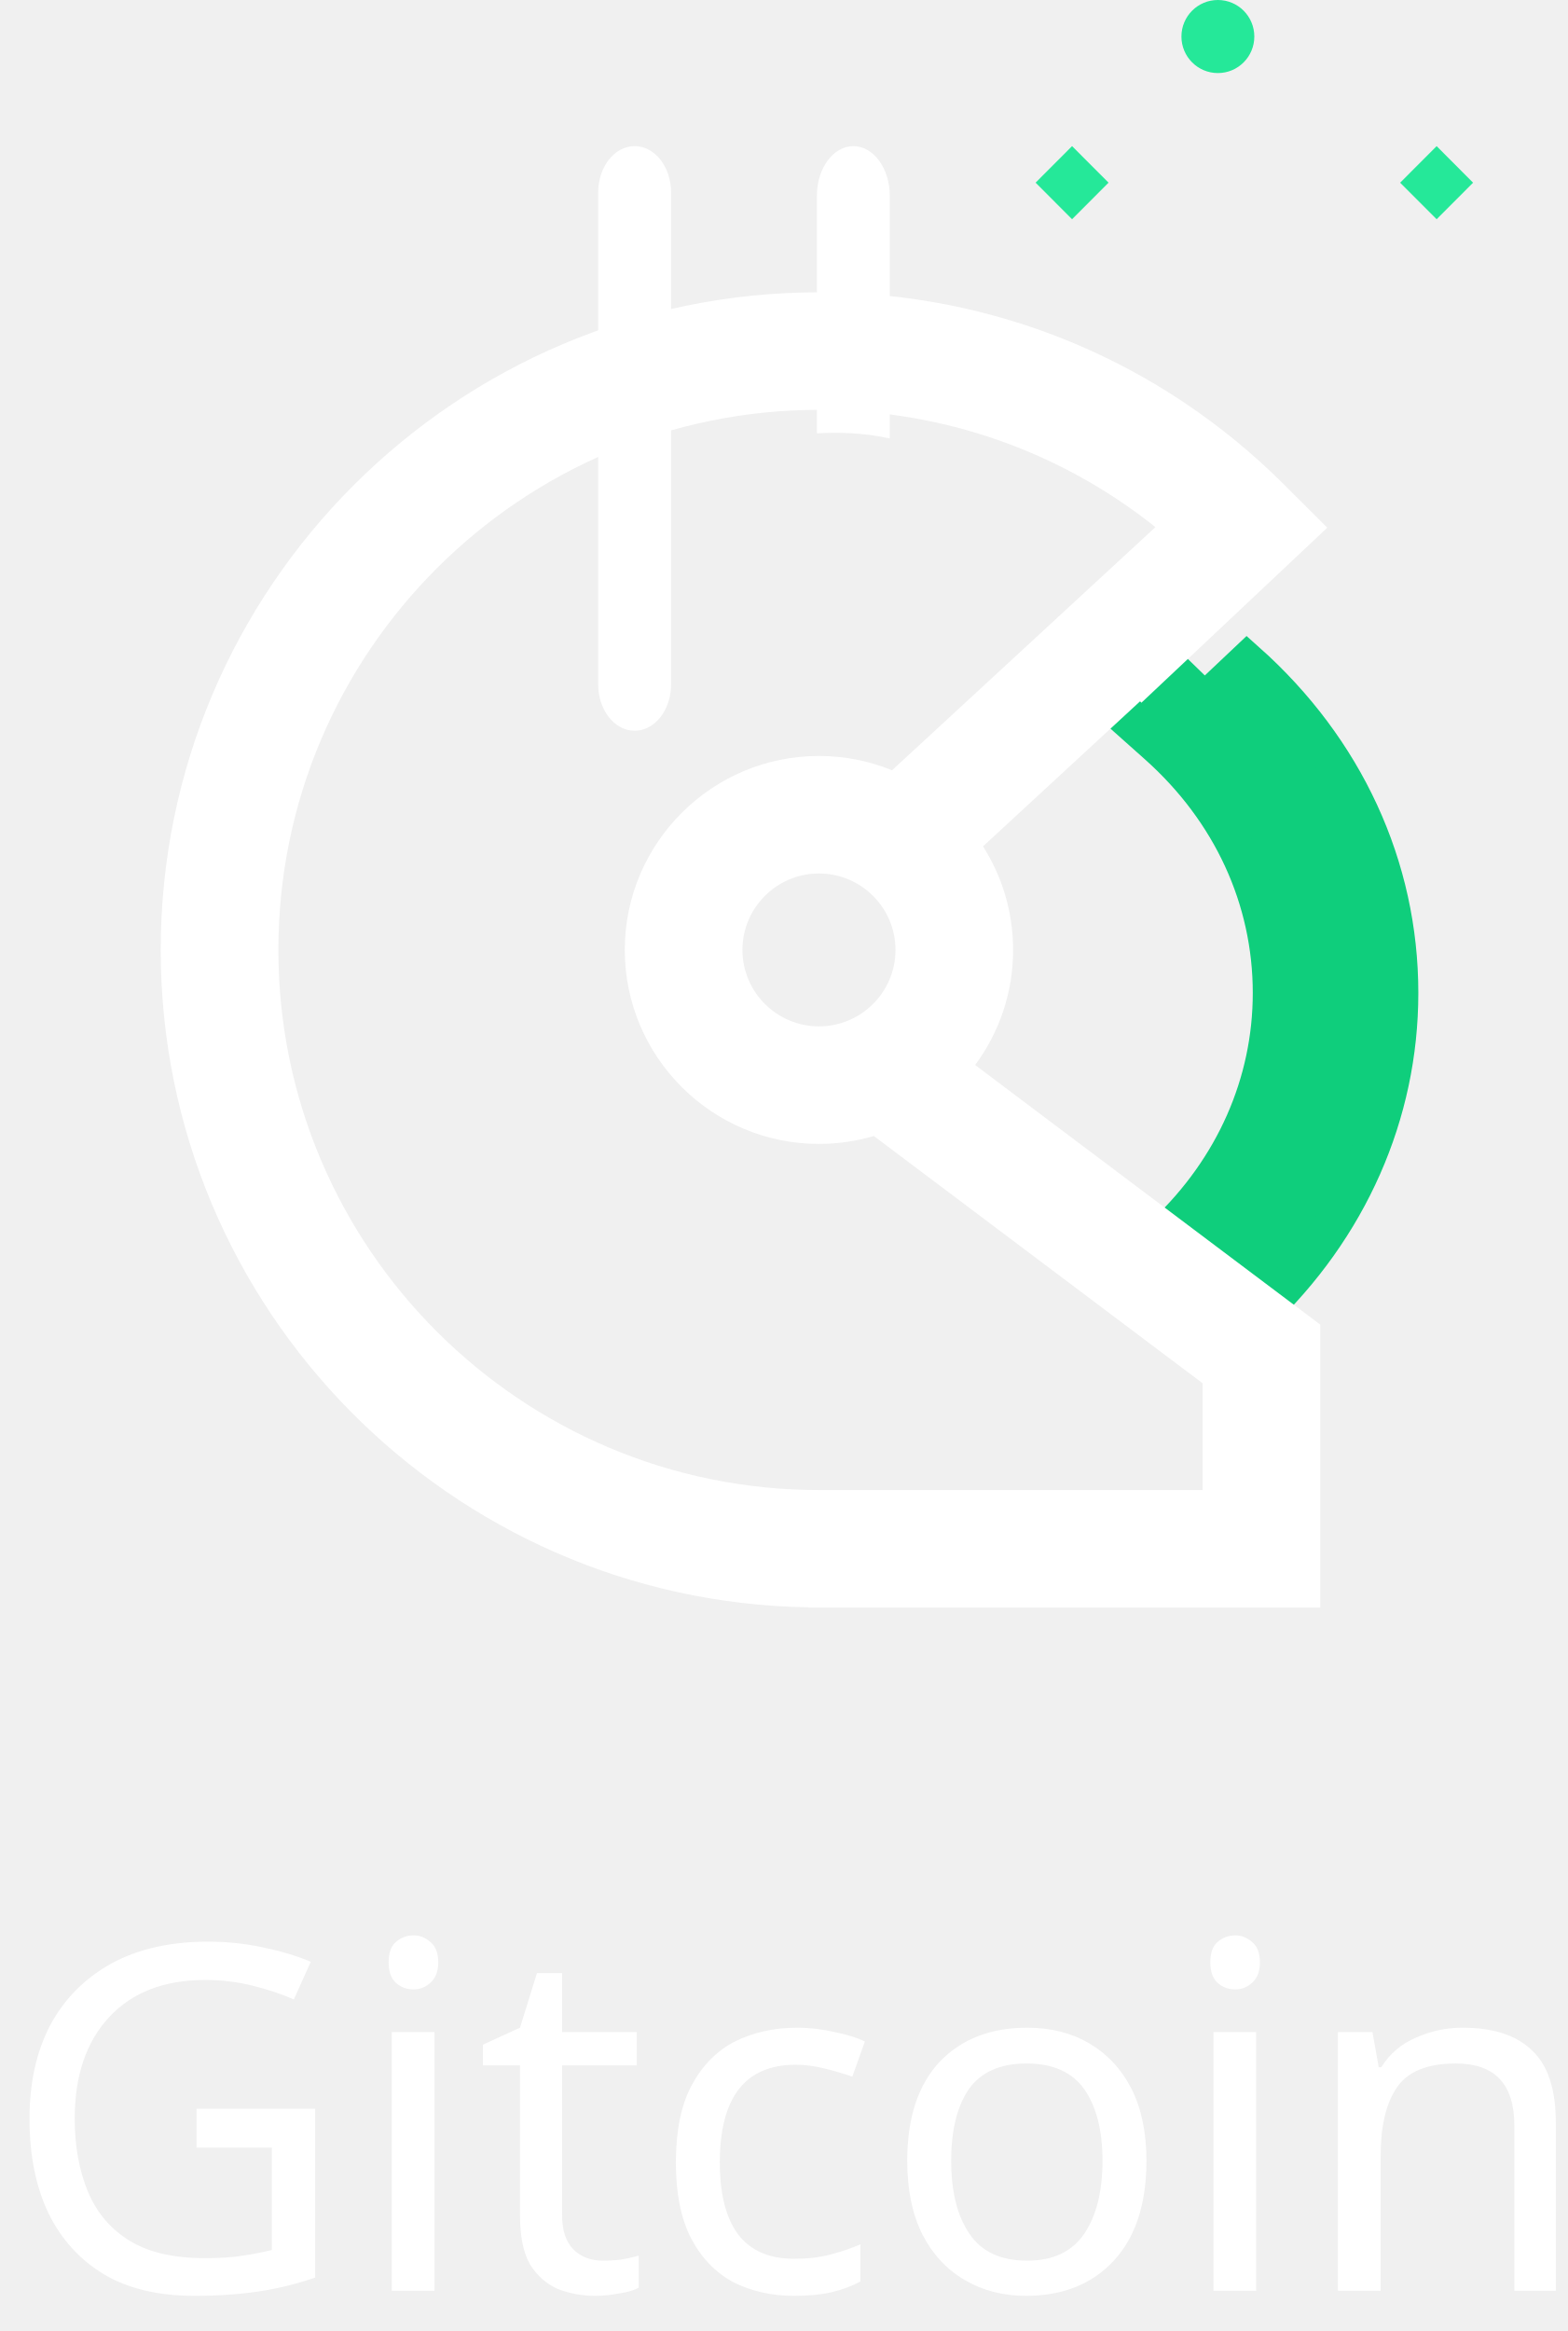
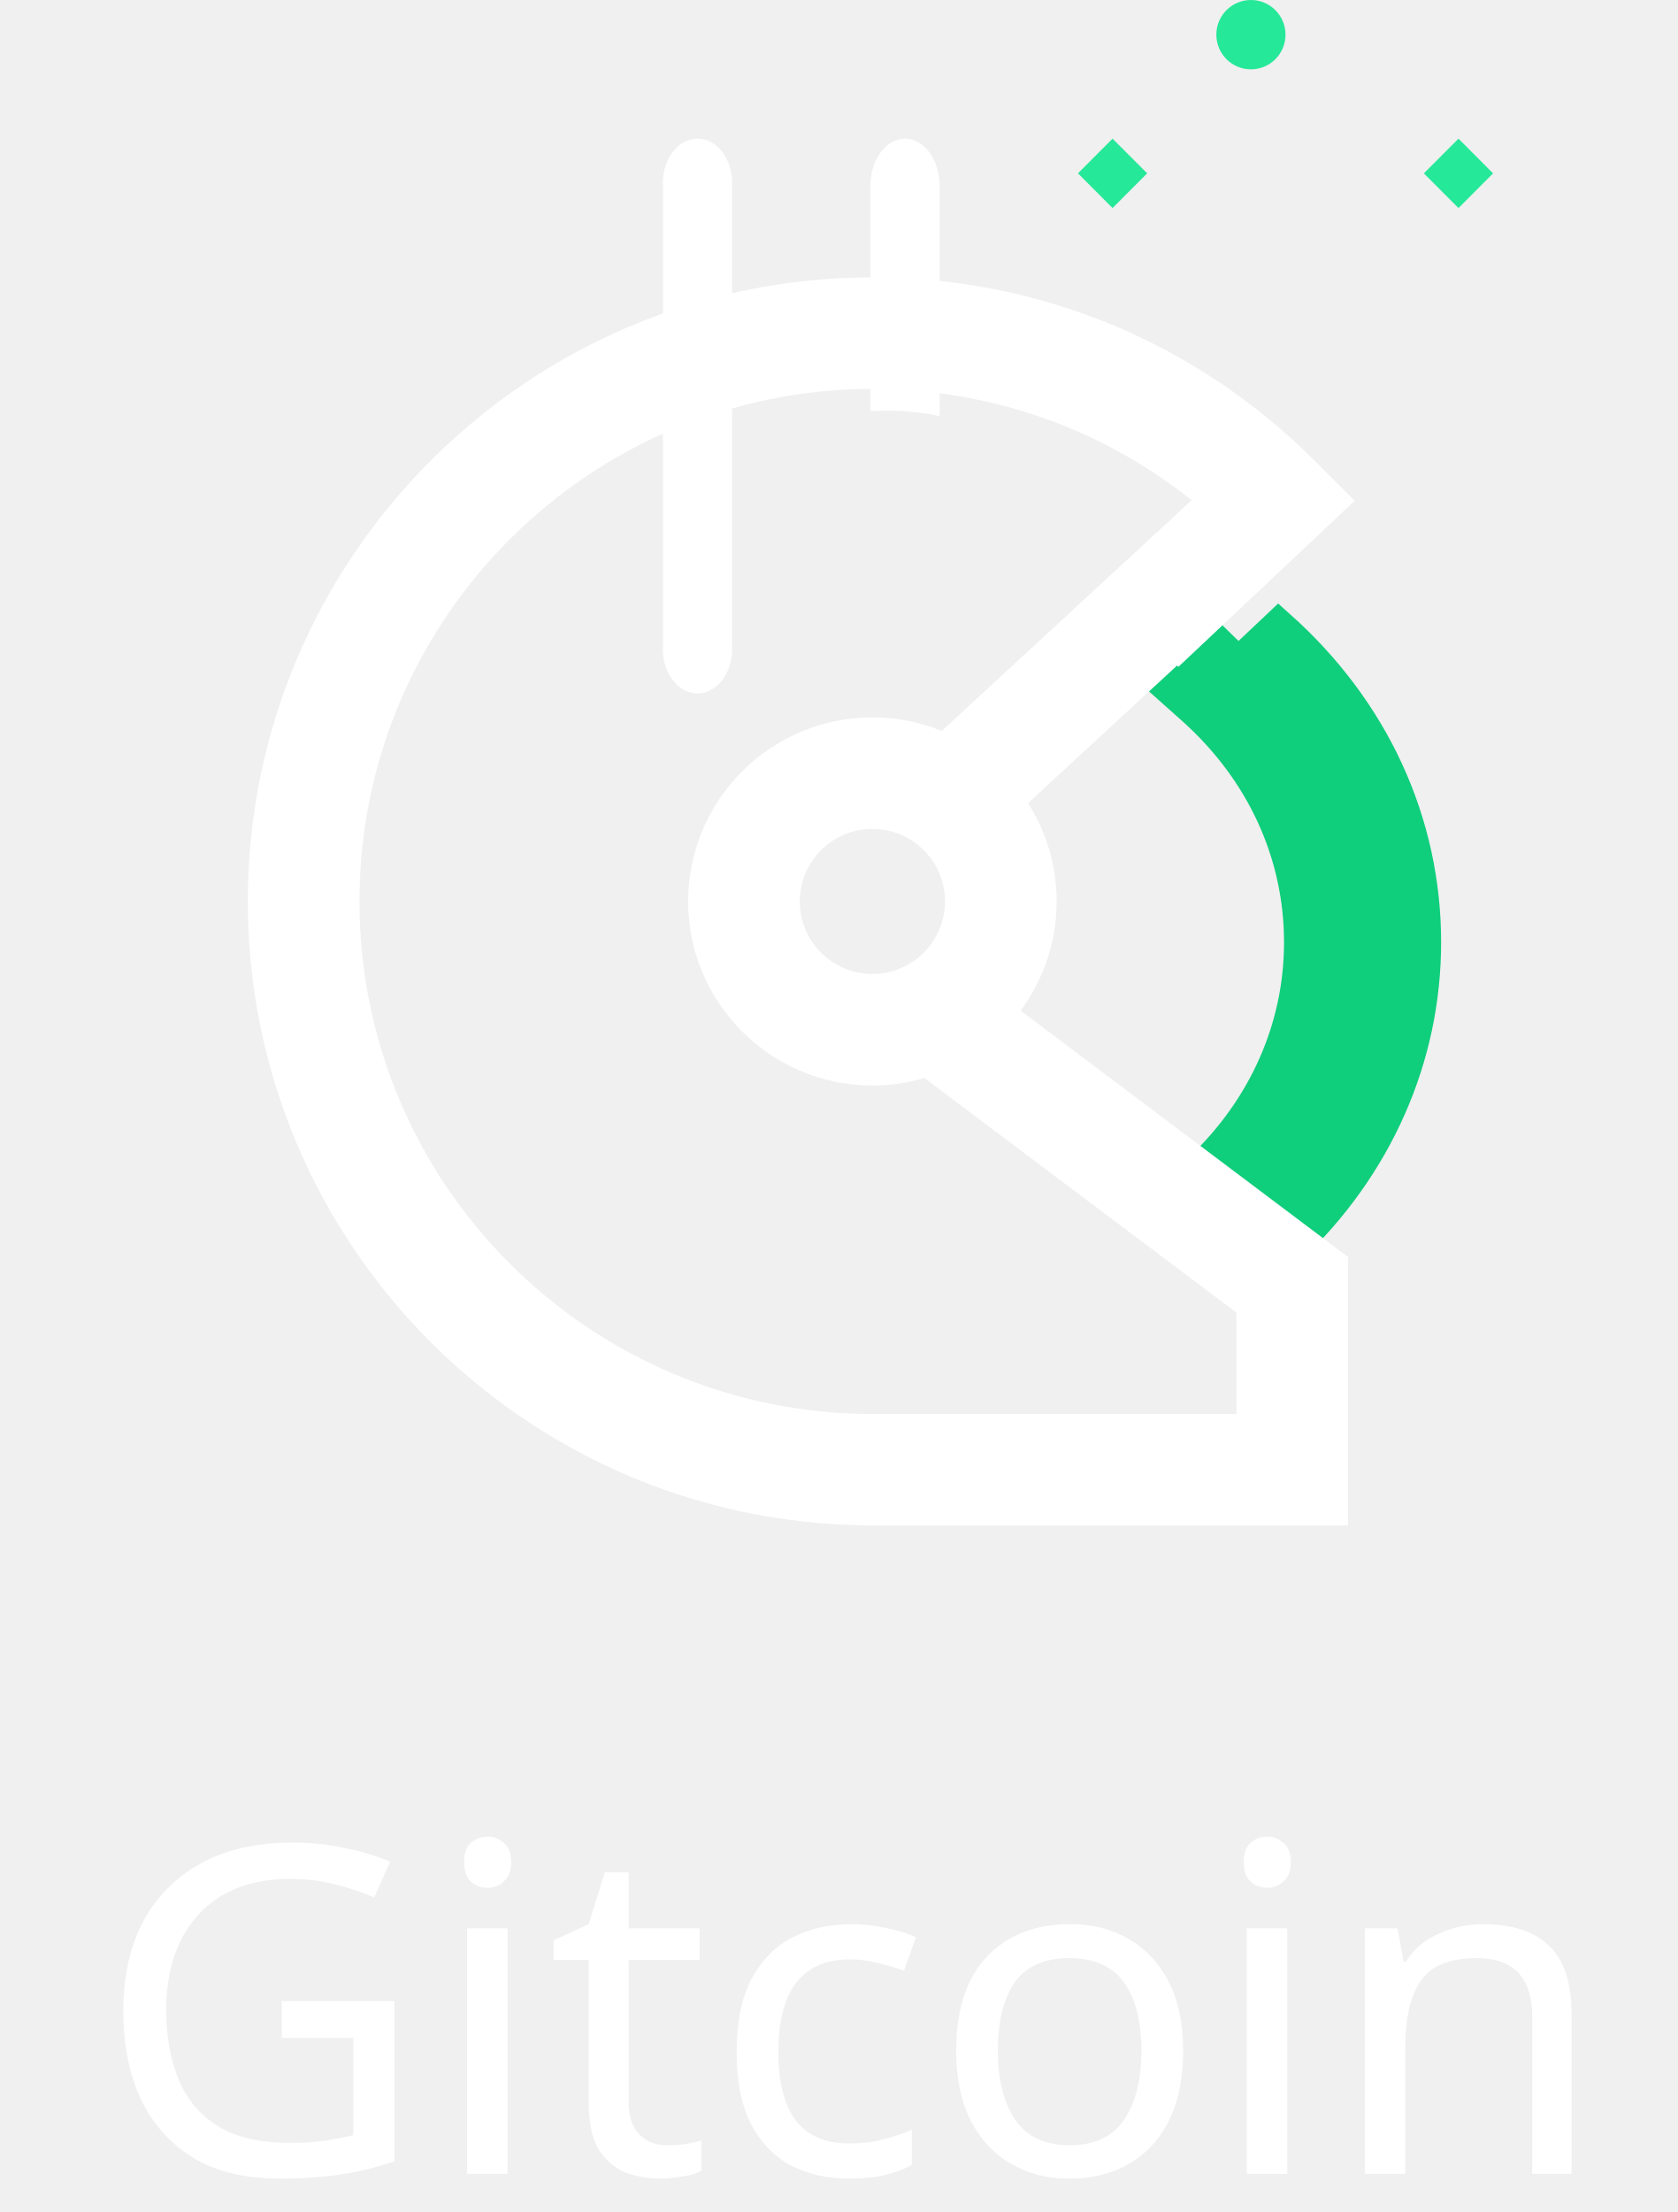
- <svg xmlns="http://www.w3.org/2000/svg" width="39px" height="58px" viewBox="0 0 39 58" version="1.1">
+ <svg xmlns="http://www.w3.org/2000/svg" width="44px" height="58px" viewBox="0 0 39 58" version="1.1">
  <defs />
  <g id="Page-1" stroke="none" stroke-width="1" fill="none" fill-rule="evenodd">
    <g id="logo-small">
      <g id="symbol" transform="translate(4, 0)">
        <path d="M27.303,32.727 L24.993,30.676 C26.694,29.067 27.63,26.948 27.63,24.707 C27.63,22.369 26.622,20.183 24.792,18.554 L23.588,17.481 L24.879,16.364 L25.98,17.433 L27.032,16.439 C29.491,18.629 30.845,21.565 30.845,24.707 C30.845,27.718 29.587,30.566 27.303,32.727" id="Fill-10" fill="#0FCE7C" />
        <path d="M27.303,32.727 L24.993,30.676 C26.694,29.067 27.63,26.948 27.63,24.707 C27.63,22.369 26.622,20.183 24.792,18.554 L23.588,17.481 L24.879,16.364 L25.98,17.433 L27.032,16.439 C29.491,18.629 30.845,21.565 30.845,24.707 C30.845,27.718 29.587,30.566 27.303,32.727 Z" id="Stroke-11" stroke="#0FCE7C" stroke-width="0.905" />
        <path d="M25.929,37.075 L16.381,37.075 C8.963,37.075 2.928,31.046 2.928,23.636 C2.928,16.226 8.963,10.198 16.381,10.198 C19.461,10.198 22.383,11.225 24.755,13.116 L18.2,19.166 C17.638,18.937 17.024,18.81 16.381,18.81 C13.717,18.81 11.549,20.975 11.549,23.636 C11.549,26.298 13.717,28.463 16.381,28.463 C16.856,28.463 17.314,28.393 17.747,28.266 L25.929,34.418 L25.929,37.075 Z M16.381,25.538 C15.331,25.538 14.477,24.685 14.477,23.636 C14.477,22.587 15.331,21.734 16.381,21.734 C17.431,21.734 18.286,22.587 18.286,23.636 C18.286,24.685 17.431,25.538 16.381,25.538 Z M21.213,23.636 C21.213,22.689 20.938,21.805 20.464,21.059 L24.373,17.45 L24.406,17.485 L29.031,13.13 L27.965,12.066 C24.871,8.975 20.757,7.273 16.381,7.273 C7.349,7.273 0,14.614 0,23.636 C0,32.57 7.205,39.85 16.115,39.993 L16.115,40 L28.857,40 L28.857,32.959 L20.268,26.5 C20.862,25.698 21.213,24.708 21.213,23.636 Z" id="Fill-13" fill="#FFFFFF" />
        <polygon id="Fill-14" fill="#25E899" points="32.66 4.546 31.753 5.455 30.845 4.546 31.753 3.636" />
        <polygon id="Fill-15" fill="#25E899" points="23.588 4.545 22.68 5.455 21.773 4.545 22.68 3.636" />
        <path d="M27.216,0.909 C27.216,0.407 26.81,0 26.309,0 C25.808,0 25.402,0.407 25.402,0.909 C25.402,1.411 25.808,1.818 26.309,1.818 C26.81,1.818 27.216,1.411 27.216,0.909" id="Fill-16" fill="#25E899" />
        <path d="M11.794,18.182 C11.293,18.182 10.887,17.666 10.887,17.03 L10.887,4.788 C10.887,4.152 11.293,3.636 11.794,3.636 C12.295,3.636 12.701,4.152 12.701,4.788 L12.701,17.03 C12.701,17.666 12.295,18.182 11.794,18.182" id="Fill-17" fill="#FFFFFF" />
        <path d="M18.144,10.909 L18.144,4.872 C18.144,4.19 17.738,3.636 17.237,3.636 C16.736,3.636 16.33,4.19 16.33,4.872 L16.33,10.783 C16.848,10.751 17.482,10.765 18.144,10.909" id="Fill-18" fill="#FFFFFF" />
      </g>
      <text id="Gitcoin" font-family="Muli-SemiBold, Muli, sans-serif" font-size="12" font-weight="500" fill="#FFFFFF">
        <tspan x="0" y="57">Gitcoin</tspan>
      </text>
    </g>
  </g>
</svg>
